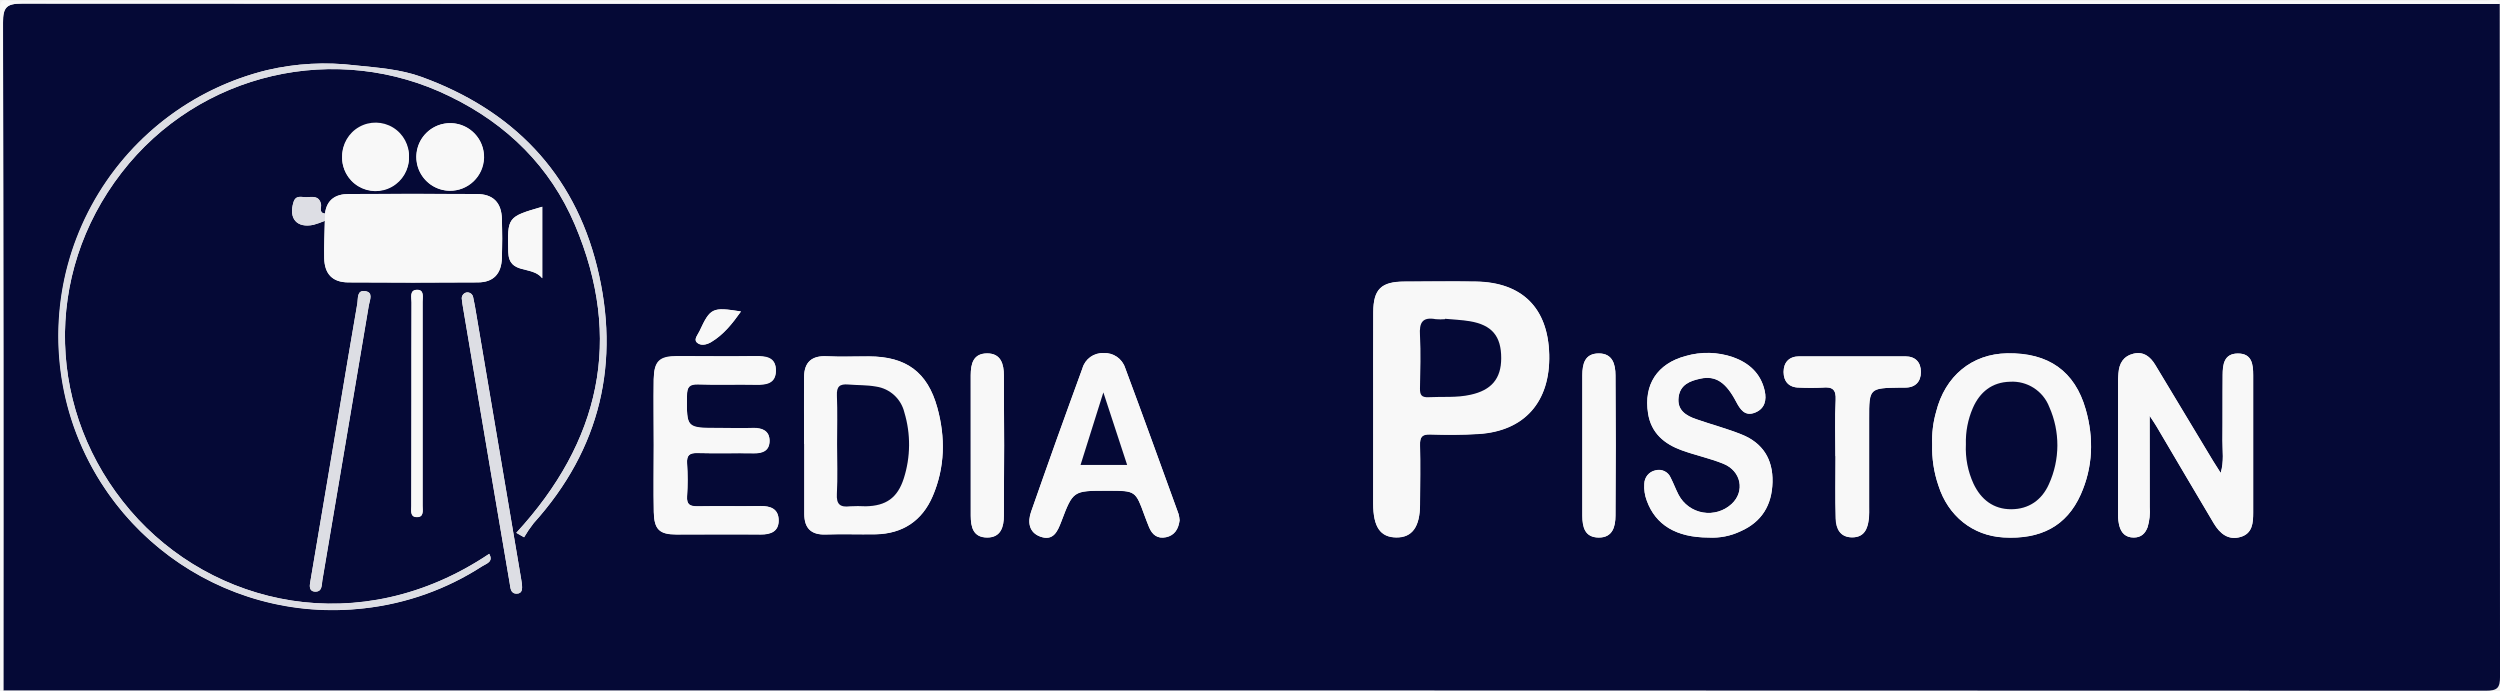
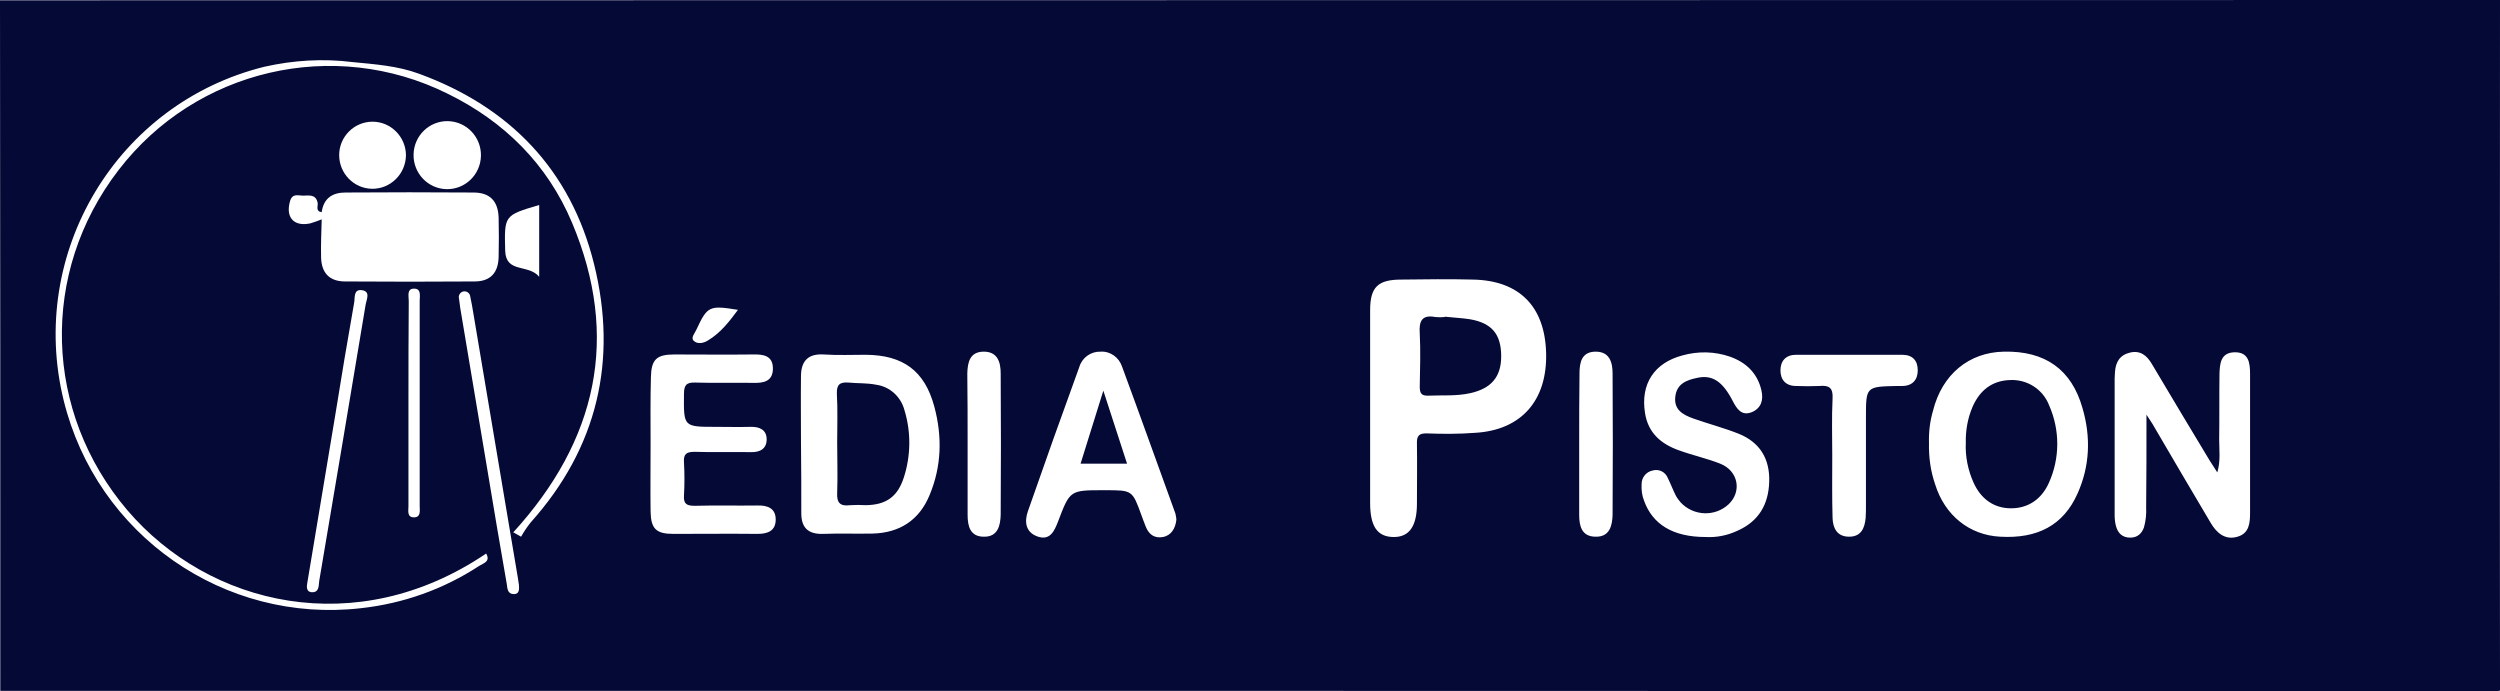
- <svg xmlns="http://www.w3.org/2000/svg" id="Calque_1" data-name="Calque 1" viewBox="0 0 801.19 221.35">
-   <defs>
-     <style>
-       .cls-1, .cls-4 {
-         fill: #050936;
-       }
- 
-       .cls-2 {
-         fill: #f8f8f8;
-       }
- 
-       .cls-2, .cls-3, .cls-4 {
-         fill-rule: evenodd;
-       }
- 
-       .cls-3 {
-         fill: #dddee4;
-       }
-     </style>
-   </defs>
-   <g>
-     <path class="cls-1" d="M801.5,1.5q0,107.75.1,215.5c0,3.75-.85,4.59-4.6,4.59q-397.75-.15-795.5-0.09,0-107-.12-214c0-5,1.2-6.12,6.16-6.12Q404.52,1.59,801.5,1.5ZM104.49,71c-0.08,4-.29,8-0.2,12,0.12,5.09,2.68,7.71,7.74,7.75q20.74,0.14,41.48,0c5,0,7.55-2.73,7.72-7.83q0.2-6.24,0-12.49c-0.16-5.28-2.82-8-8.13-8q-20.49-.12-41,0c-4.13,0-7,1.78-7.56,6.27-2.1-.26-1.06-2-1.28-3-0.61-2.89-2.86-2.31-4.73-2.25-1.48,0-3.35-.8-4.09,1.61-1.61,5.22,1.08,8.35,6.4,7.24A28.49,28.49,0,0,0,104.49,71Zm336,60.23c0,10.15,0,20.3,0,30.46,0,7.47,2.29,10.75,7.38,10.82s7.59-3.37,7.63-10.6c0-6.32.12-12.65,0-19-0.06-2.54.57-3.5,3.29-3.41,5.15,0.17,10.33.17,15.47-.15,14.74-.92,23-10.34,22.64-25.47-0.37-14.81-8.58-23.08-23.38-23.36-7.65-.15-15.31-0.08-23,0-7.45,0-10,2.43-10,9.78C440.44,110.6,440.49,120.92,440.49,131.23Zm248.82,2.26c1.34,2.05,1.86,2.79,2.32,3.56,6.08,10.3,12.13,20.63,18.26,30.91,1.92,3.22,4.62,5.54,8.62,4.34,3.75-1.12,4-4.48,4-7.77q0-22,0-44c0-3.54-.4-7.06-5-7-4.36.06-4.74,3.55-4.78,6.82-0.1,7,0,14-.06,21,0,3.32.54,6.72-.57,10.46-1-1.63-1.77-2.74-2.45-3.87q-9.27-15.38-18.52-30.77c-1.59-2.65-3.72-4.38-7-3.58s-4.57,3.1-4.79,6.24c0,0.66-.12,1.33-0.12,2q0,21.74,0,43.48a13.46,13.46,0,0,0,.41,3.46c0.63,2.3,2,3.75,4.62,3.73,2.33,0,3.65-1.26,4.43-3.33a17.79,17.79,0,0,0,.67-6.42C689.32,153.52,689.31,144.28,689.31,133.5Zm-431.22,9h0.08c0,7.49,0,15,0,22.47,0,4.47,2.14,6.7,6.82,6.54,5.32-.18,10.66,0,16-0.06,8.7-.17,14.95-4.31,18.34-12.25,3.94-9.21,4.1-18.82,1.46-28.36-3.15-11.38-10-16.35-21.9-16.39-4.5,0-9,.18-13.49-0.05-4.84-.25-7.24,1.9-7.29,6.63C258,128.23,258.09,135.39,258.09,142.54Zm361.53,0.08a37.27,37.27,0,0,0,2,13.25c3.11,9.8,11,16.06,20.82,16.64,12,0.71,20.29-3.7,24.77-13.71,3.95-8.82,4.25-18.06,1.63-27.29-3.49-12.32-12-18.27-25.24-18-11.22.21-19.84,7.24-22.72,18.77A33.15,33.15,0,0,0,619.62,142.62ZM165.86,171l2.48,1.43a39,39,0,0,1,3.08-4.53c21.45-23.8,27.89-51.66,20.3-82.23-7.48-30.15-27.1-50.18-56.23-60.77-6.81-2.48-14-2.95-21.24-3.71A80.9,80.9,0,0,0,86,22.71a87.81,87.81,0,0,0,31.16,172.48,86.81,86.81,0,0,0,37.73-13.44c1.36-.89,3.75-1.42,2.3-4-41.54,27.89-88.81,16.67-115-13.87C15.49,132.71,14,88.4,39.34,55.61a85.39,85.39,0,0,1,105.4-24.4c18.18,8.85,32,22.46,39.9,41.07C200.17,108.9,192.73,141.79,165.86,171ZM548,172.51a21.05,21.05,0,0,0,10.22-2c6.81-3,10-8.4,10.21-15.74s-3.13-12.53-9.85-15.24c-4.75-1.92-9.75-3.22-14.6-4.92-3.29-1.15-6.17-2.83-5.66-7s3.73-5.29,7-6c4.89-1.07,8.19,1.19,11.43,7.34,1.3,2.48,2.81,4.86,6.09,3.54,3.12-1.25,3.77-4,3.08-7-1.26-5.56-5-8.92-10.14-10.75a25.15,25.15,0,0,0-15.23-.36c-9.08,2.43-13.47,9.14-12,18.36,1,6.34,5.24,9.81,10.85,11.85,4.36,1.58,9,2.55,13.25,4.28,5.8,2.33,7,8.89,2.69,12.9a10.87,10.87,0,0,1-17-2.91c-0.92-1.76-1.6-3.65-2.51-5.42a4.12,4.12,0,0,0-4.94-2.43,4.46,4.46,0,0,0-3.54,4.32,12.7,12.7,0,0,0,.79,5.38C530.94,168.44,537.52,172.49,548,172.51ZM209.91,142.88c0,7.16-.13,14.33,0,21.48,0.13,5.56,1.83,7.11,7.26,7.13,9,0,18-.05,27,0,3.33,0,5.81-1,5.75-4.6s-2.56-4.56-5.88-4.5c-6.66.13-13.33-.05-20,0.08-2.46,0-3.66-.45-3.47-3.25a80,80,0,0,0,0-10.49c-0.17-2.69.81-3.41,3.39-3.34,6,0.17,12,0,18,.08,3,0.06,5.08-1.09,5.05-4.11s-2.24-4.08-5.18-4c-3.66.13-7.33,0-11,0-10.51,0-10.39,0-10.28-10.4,0-2.82.74-3.74,3.62-3.64,6.16,0.21,12.32,0,18.48.1,3.34,0.07,6.32-.42,6.39-4.42,0.07-4.35-3.12-4.73-6.61-4.68-8.33.12-16.65,0-25,0-5.72,0-7.42,1.59-7.54,7.4C209.8,128.89,209.91,135.89,209.91,142.88ZM378.43,167a10.84,10.84,0,0,0-.32-2c-5.67-15.62-11.3-31.25-17.11-46.82a6.89,6.89,0,0,0-6.91-4.77,6.73,6.73,0,0,0-6.79,4.88q-8.37,22.93-16.46,46c-1.12,3.19-.75,6.61,3,7.95,4.13,1.47,5.49-1.69,6.68-4.81,3.77-9.92,3.78-9.91,14.58-9.91h0.5c8.71,0,8.71,0,11.6,7.94,0.46,1.25.93,2.49,1.44,3.72,1,2.44,2.75,3.81,5.46,3.24S378.08,169.71,378.43,167ZM588.6,146.45h0c0,6.67-.14,13.33.06,20,0.1,3.19,1.4,6,5.27,6s5-2.77,5.33-6a35.35,35.35,0,0,0,.09-4q0-14,0-28c0-9.83,0-9.83,10.05-10H611c3.31,0,5-1.95,5-5s-1.64-5-5-5q-17,0-34,0c-3.3,0-5,2-5,5s1.66,5,5,5a73.49,73.49,0,0,0,7.49,0c3.13-.3,4.37.56,4.2,4C588.38,134.44,588.6,140.45,588.6,146.45ZM311.5,143c0,7.49,0,15,0,22.48,0,3.6.77,6.94,5.24,7s5.34-3.53,5.37-7q0.19-22.48,0-45c0-3.47-.89-7-5.37-7s-5.24,3.36-5.25,7C311.48,128,311.5,135.5,311.5,143Zm196-.49c0,7.66,0,15.32,0,23,0,3.6.79,6.94,5.26,7s5.33-3.54,5.36-7q0.19-22.48,0-45c0-3.47-.9-7-5.38-7s-5.22,3.37-5.24,7C507.48,127.86,507.5,135.18,507.5,142.51Zm-339.82,45c-0.1-.66-0.2-1.31-0.31-2q-7.16-42.28-14.32-84.56c-0.31-1.8-.58-3.61-1-5.39a1.87,1.87,0,0,0-2.18-1.6,1.92,1.92,0,0,0-1.45,2.29c0.1,1,.27,2,0.44,3q4.35,25.81,8.72,51.63,3.07,18.16,6.17,36.32c0.24,1.4.2,3.33,2.26,3.3C167.87,190.43,167.77,188.84,167.68,187.48Zm-67.84-.76c-0.29,1.39-.31,3,1.45,3.08,2.43,0.14,2.18-2,2.44-3.61q7.48-44.09,14.9-88.19c0.27-1.62,1.58-4.12-1.19-4.5s-2.22,2.46-2.5,4c-2.09,11.81-4.05,23.64-6,35.46Q104.36,159.86,99.84,186.71ZM144.46,61.37a10.83,10.83,0,0,0,.5-21.66A10.83,10.83,0,0,0,144.46,61.37Zm-13-10.67a10.71,10.71,0,1,0-10.9,10.67A10.88,10.88,0,0,0,131.47,50.7ZM174.18,66.5C163,69.76,163,69.76,163.29,81c0.21,7.36,7.45,4.16,10.89,8.37V66.5ZM132.26,129q0,16.7,0,33.39c0,1.42-.46,3.48,1.6,3.59,2.52,0.13,2-2.14,2-3.68q0-32.64,0-65.29c0-1.53.63-3.91-1.81-3.86s-1.72,2.4-1.72,4C132.24,107.72,132.26,118.35,132.26,129Zm105.61-28.93c-9.22-1.45-9.81-1.17-13.29,6.29-0.54,1.16-1.86,2.62-.9,3.6,1.2,1.23,3.17.79,4.62-.07C232.3,107.49,235.11,103.93,237.87,100.05Z" transform="translate(-0.4 -0.24)" />
-     <path class="cls-2" d="M801.5,1.5q-397,0-794-.11c-5,0-6.18,1.08-6.16,6.12q0.28,107,.12,214c-1.6.34-1-.89-1-1.5Q0.49,111.5.44,3C0.44,0.85.85,0.05,3,.48a10.47,10.47,0,0,0,2,0q396,0,792,.06C798.46,0.56,800.39-.59,801.5,1.5Z" transform="translate(-0.4 -0.24)" />
-     <path class="cls-2" d="M440.49,131.23c0-10.32-.05-20.64,0-31,0.05-7.35,2.56-9.75,10-9.78,7.66,0,15.31-.1,23,0,14.8,0.28,23,8.56,23.38,23.36,0.38,15.13-7.91,24.55-22.64,25.47-5.14.32-10.32,0.32-15.47,0.15-2.72-.09-3.36.86-3.29,3.41,0.16,6.32.08,12.65,0,19,0,7.23-2.53,10.66-7.63,10.6s-7.36-3.35-7.38-10.82C440.47,151.54,440.49,141.39,440.49,131.23Zm23-28.84,0,0.2a16.67,16.67,0,0,1-3,0c-4.31-.8-5.31,1.1-5.05,5.14,0.36,5.63.17,11.31,0,17,0,2.1.48,3,2.75,2.86,4.47-.23,9,0.17,13.42-0.78,6.66-1.43,9.85-5.12,9.86-11.72,0-7.07-3-10.66-10.1-11.85C468.79,102.74,466.12,102.65,463.48,102.4Z" transform="translate(-0.4 -0.24)" />
-     <path class="cls-2" d="M689.31,133.5c0,10.78,0,20,0,29.26a17.79,17.79,0,0,1-.67,6.42c-0.78,2.08-2.11,3.32-4.43,3.33-2.58,0-4-1.43-4.62-3.73a13.46,13.46,0,0,1-.41-3.46q0-21.74,0-43.48c0-.67.08-1.33,0.12-2,0.22-3.14,1.65-5.46,4.79-6.24s5.37,0.93,7,3.58q9.25,15.39,18.52,30.77c0.69,1.14,1.42,2.25,2.45,3.87,1.11-3.74.52-7.14,0.57-10.46,0.1-7,0-14,.06-21,0-3.26.43-6.75,4.78-6.82,4.65-.07,5,3.45,5,7q0,22,0,44c0,3.29-.2,6.65-4,7.77-4,1.2-6.7-1.12-8.62-4.34-6.12-10.28-12.17-20.6-18.26-30.91C691.18,136.29,690.65,135.55,689.31,133.5Z" transform="translate(-0.4 -0.24)" />
-     <path class="cls-2" d="M104.57,68.68c0.53-4.49,3.43-6.25,7.56-6.27q20.49-.09,41,0c5.31,0,8,2.72,8.13,8q0.19,6.24,0,12.49c-0.16,5.11-2.72,7.8-7.72,7.83q-20.74.15-41.48,0c-5.06,0-7.62-2.65-7.74-7.75-0.09-4,.12-8,0.2-12Q104.53,69.84,104.57,68.68Z" transform="translate(-0.4 -0.24)" />
-     <path class="cls-2" d="M258.09,142.54c0-7.16-.05-14.32,0-21.47,0-4.73,2.45-6.88,7.29-6.63,4.48,0.23,9,0,13.49.05,11.86,0,18.75,5,21.9,16.39,2.64,9.54,2.48,19.15-1.46,28.36-3.4,7.94-9.65,12.09-18.34,12.25-5.33.1-10.66-.12-16,0.06-4.68.16-6.8-2.07-6.82-6.54,0-7.49,0-15,0-22.47h-0.08Zm10.59,0c0,5.33.23,10.68-.08,16-0.2,3.45,1.08,4.39,4.23,4a48.35,48.35,0,0,1,5,0c6.52-.11,10.24-2.7,12.21-8.93a35.68,35.68,0,0,0,.18-21.16,10.94,10.94,0,0,0-9.06-8.27c-3-.54-5.92-0.41-8.88-0.66-2.8-.24-3.79.66-3.67,3.56C268.84,132.19,268.67,137.36,268.67,142.52Z" transform="translate(-0.4 -0.24)" />
-     <path class="cls-2" d="M619.63,142.62a33,33,0,0,1,1.24-10.36c2.88-11.54,11.5-18.57,22.72-18.77,13.25-.24,21.74,5.7,25.24,18,2.62,9.23,2.32,18.47-1.63,27.29-4.48,10-12.76,14.42-24.77,13.71-9.8-.58-17.71-6.84-20.82-16.64A37.17,37.17,0,0,1,619.63,142.62Zm10.8,0a27.08,27.08,0,0,0,2.44,12.61c2.39,5.06,6.35,8.17,12.05,8.17s9.86-3,12.11-8.05a30.15,30.15,0,0,0,.11-24.73,12.66,12.66,0,0,0-12.6-8.08c-5.7.13-9.64,3.27-11.89,8.42A27.18,27.18,0,0,0,630.42,142.65Z" transform="translate(-0.4 -0.24)" />
-     <path class="cls-3" d="M165.86,171c26.87-29.21,34.32-62.09,18.78-98.71-7.9-18.61-21.73-32.22-39.9-41.07a85.39,85.39,0,0,0-105.4,24.4C14,88.4,15.49,132.71,42.17,163.85c26.17,30.54,73.44,41.76,115,13.87,1.45,2.61-.94,3.14-2.3,4A88.2,88.2,0,0,1,24,136.91,87.72,87.72,0,0,1,86,22.71a80.9,80.9,0,0,1,28.28-1.53c7.23,0.76,14.42,1.23,21.24,3.71,29.13,10.6,48.75,30.63,56.23,60.77,7.59,30.57,1.15,58.43-20.3,82.23a39,39,0,0,0-3.08,4.53Z" transform="translate(-0.4 -0.24)" />
-     <path class="cls-2" d="M548,172.51c-10.45,0-17-4.08-19.83-11.85a12.7,12.7,0,0,1-.79-5.38,4.46,4.46,0,0,1,3.54-4.32,4.12,4.12,0,0,1,4.94,2.43c0.91,1.77,1.59,3.66,2.51,5.42a10.87,10.87,0,0,0,17,2.91c4.34-4,3.11-10.57-2.69-12.9-4.29-1.73-8.89-2.69-13.25-4.28-5.61-2-9.87-5.51-10.85-11.85-1.42-9.22,3-15.93,12-18.36a25.15,25.15,0,0,1,15.23.36c5.13,1.84,8.89,5.19,10.14,10.75,0.69,3.06,0,5.79-3.08,7-3.28,1.32-4.78-1.07-6.09-3.54-3.24-6.16-6.54-8.41-11.43-7.34-3.28.71-6.52,1.93-7,6s2.37,5.89,5.66,7c4.85,1.7,9.85,3,14.6,4.92,6.72,2.71,10,7.92,9.85,15.24s-3.4,12.71-10.21,15.74A21.05,21.05,0,0,1,548,172.51Z" transform="translate(-0.4 -0.24)" />
-     <path class="cls-2" d="M209.91,142.88c0-7-.11-14,0-21,0.12-5.81,1.82-7.38,7.54-7.4,8.33,0,16.66.07,25,0,3.5,0,6.68.34,6.61,4.68-0.06,4-3,4.49-6.39,4.42-6.16-.13-12.33.11-18.48-0.1-2.87-.1-3.59.82-3.62,3.64-0.11,10.4-.23,10.4,10.28,10.4,3.66,0,7.33.1,11,0,2.93-.1,5.15.91,5.18,4S245,145.6,242,145.54c-6-.11-12,0.08-18-0.08-2.58-.07-3.56.65-3.39,3.34a80,80,0,0,1,0,10.49c-0.19,2.8,1,3.3,3.47,3.25,6.66-.13,13.33,0,20-0.08,3.32-.06,5.82.94,5.88,4.5s-2.43,4.63-5.75,4.6c-9-.1-18,0-27,0-5.43,0-7.13-1.57-7.26-7.13C209.79,157.21,209.91,150,209.91,142.88Z" transform="translate(-0.4 -0.24)" />
-     <path class="cls-2" d="M378.43,167c-0.35,2.68-1.49,4.8-4.34,5.39s-4.45-.81-5.46-3.24c-0.51-1.23-1-2.47-1.44-3.72-2.89-7.94-2.88-7.94-11.6-7.94h-0.5c-10.8,0-10.82,0-14.58,9.91-1.19,3.12-2.55,6.28-6.68,4.81-3.75-1.33-4.11-4.76-3-7.95q8-23,16.46-46a6.73,6.73,0,0,1,6.79-4.88,6.89,6.89,0,0,1,6.91,4.77c5.8,15.57,11.44,31.2,17.11,46.82A10.84,10.84,0,0,1,378.43,167Zm-31.74-17.78h14.93L354,126Z" transform="translate(-0.4 -0.24)" />
-     <path class="cls-2" d="M588.6,146.45c0-6-.22-12,0.09-18,0.18-3.44-1.07-4.29-4.2-4a73.49,73.49,0,0,1-7.49,0c-3.31,0-5-2-5-5s1.71-5,5-5q17,0,34,0c3.31,0,5,2,5,5s-1.72,5-5,5h-1.5c-10.05.16-10.05,0.16-10.05,10q0,14,0,28a35.35,35.35,0,0,1-.09,4c-0.37,3.21-1.45,6-5.33,6s-5.17-2.84-5.27-6c-0.21-6.66-.06-13.33-0.06-20h0Z" transform="translate(-0.4 -0.24)" />
-     <path class="cls-2" d="M311.5,143c0-7.49,0-15,0-22.48,0-3.6.78-6.95,5.25-7s5.34,3.49,5.37,7q0.16,22.48,0,45c0,3.44-.87,7-5.37,7s-5.23-3.37-5.24-7C311.48,158,311.5,150.49,311.5,143Z" transform="translate(-0.4 -0.24)" />
-     <path class="cls-2" d="M507.5,142.51c0-7.33,0-14.65,0-22,0-3.6.77-6.95,5.24-7s5.36,3.48,5.38,7q0.17,22.48,0,45c0,3.43-.86,7-5.36,7s-5.24-3.35-5.26-7C507.48,157.83,507.5,150.17,507.5,142.51Z" transform="translate(-0.4 -0.24)" />
-     <path class="cls-3" d="M167.68,187.48c0.09,1.37.19,3-1.67,3-2.07,0-2-1.91-2.26-3.3q-3.13-18.15-6.17-36.32Q153.22,125,148.86,99.2c-0.17-1-.34-2-0.44-3A1.92,1.92,0,0,1,149.87,94a1.87,1.87,0,0,1,2.18,1.6c0.41,1.78.68,3.59,1,5.39q7.17,42.28,14.32,84.56C167.48,186.16,167.58,186.82,167.68,187.48Z" transform="translate(-0.4 -0.24)" />
-     <path class="cls-3" d="M99.84,186.71q4.53-26.85,9.05-53.7c2-11.82,4-23.65,6-35.46,0.28-1.59-.18-4.42,2.5-4s1.46,2.89,1.19,4.5q-7.4,44.1-14.9,88.19c-0.26,1.56,0,3.75-2.44,3.61C99.52,189.69,99.55,188.1,99.84,186.71Z" transform="translate(-0.4 -0.24)" />
-     <path class="cls-2" d="M144.46,61.37a10.83,10.83,0,1,1,11-10.6A10.94,10.94,0,0,1,144.46,61.37Z" transform="translate(-0.4 -0.24)" />
-     <path class="cls-2" d="M131.47,50.7a10.71,10.71,0,1,1-21.41-.37A10.71,10.71,0,1,1,131.47,50.7Z" transform="translate(-0.4 -0.24)" />
-     <path class="cls-2" d="M174.18,66.5V89.42c-3.44-4.21-10.68-1-10.89-8.37C163,69.76,163,69.76,174.18,66.5Z" transform="translate(-0.4 -0.24)" />
-     <path class="cls-2" d="M132.26,129c0-10.63,0-21.26,0-31.9,0-1.55-.68-3.9,1.72-4s1.81,2.32,1.81,3.86q0,32.64,0,65.29c0,1.54.56,3.81-2,3.68-2.06-.1-1.59-2.17-1.6-3.59Q132.24,145.68,132.26,129Z" transform="translate(-0.4 -0.24)" />
-     <path class="cls-2" d="M237.87,100.05c-2.76,3.88-5.56,7.43-9.57,9.82-1.45.86-3.41,1.31-4.62,0.07-1-1,.36-2.44.9-3.6C228.06,98.88,228.65,98.6,237.87,100.05Z" transform="translate(-0.4 -0.24)" />
-     <path class="cls-3" d="M104.57,68.68q0,1.17-.07,2.33a28.49,28.49,0,0,1-3.63,1.27c-5.32,1.12-8-2-6.4-7.24,0.74-2.41,2.61-1.56,4.09-1.61,1.88-.06,4.12-0.64,4.73,2.25C103.51,66.73,102.46,68.41,104.57,68.68Z" transform="translate(-0.4 -0.24)" />
-     <path class="cls-4" d="M463.48,102.4c2.64,0.25,5.31.35,7.92,0.78,7.12,1.19,10.12,4.78,10.1,11.85,0,6.6-3.2,10.29-9.86,11.72-4.45,1-8.94.55-13.42,0.78-2.27.12-2.79-.76-2.75-2.86,0.12-5.65.31-11.33,0-17-0.26-4,.75-5.94,5.05-5.14a16.67,16.67,0,0,0,3,0Z" transform="translate(-0.4 -0.24)" />
-     <path class="cls-4" d="M268.67,142.52c0-5.17.16-10.34-.06-15.49-0.13-2.91.87-3.8,3.67-3.56,3,0.25,5.9.12,8.88,0.66a10.94,10.94,0,0,1,9.06,8.27,35.68,35.68,0,0,1-.18,21.16c-2,6.23-5.69,8.82-12.21,8.93a48.35,48.35,0,0,0-5,0c-3.15.38-4.43-.56-4.23-4C268.9,153.2,268.67,147.85,268.67,142.52Z" transform="translate(-0.4 -0.24)" />
-     <path class="cls-4" d="M630.42,142.65A27.29,27.29,0,0,1,632.65,131c2.25-5.15,6.18-8.28,11.89-8.42a12.66,12.66,0,0,1,12.6,8.08,30.15,30.15,0,0,1-.11,24.73c-2.26,5.09-6.45,8.05-12.11,8.05s-9.66-3.11-12.05-8.17A27.16,27.16,0,0,1,630.42,142.65Z" transform="translate(-0.4 -0.24)" />
-     <path class="cls-4" d="M346.69,149.25L354,126l7.62,23.24H346.69Z" transform="translate(-0.4 -0.24)" />
+ <svg xmlns="http://www.w3.org/2000/svg" version="1.1" x="0px" y="0px" viewBox="0 0 801.2 221.4" style="enable-background:new 0 0 801.2 221.4;" xml:space="preserve">
+   <style type="text/css">
+ 	.st0{fill:#FFFFFF;}
+ 	.st1{fill:#050936;}
+ </style>
+   <g id="Calque_3">
+     <rect x="4" y="4" class="st0" width="792" height="212" />
+   </g>
+   <g id="Calque_1">
+     <g>
+       <path class="st1" d="M801.2,0c0,72.2-0.1,144.4,0,216.7c0,3.8,1.9,4.8-1.8,4.8c-265.2-0.1-534.1-0.1-799.3-0.1    c0-71.7,0-149.5-0.1-221.3 M439.1,130.6c0,10.2,0,20.4,0,30.6c0,7.5,2.3,10.8,7.4,10.9c5.1,0.1,7.6-3.4,7.6-10.7    c0-6.4,0.1-12.7,0-19.1c-0.1-2.6,0.6-3.5,3.3-3.4c5.1,0.2,10.3,0.2,15.5-0.2c14.7-0.9,23-10.4,22.6-25.6    c-0.4-14.9-8.6-23.2-23.4-23.5c-7.6-0.2-15.3-0.1-23,0c-7.5,0-10,2.4-10,9.8C439.1,109.8,439.1,120.2,439.1,130.6z M687.9,132.9    c1.3,2.1,1.9,2.8,2.3,3.6c6.1,10.4,12.1,20.7,18.3,31.1c1.9,3.2,4.6,5.6,8.6,4.4c3.8-1.1,4-4.5,4-7.8c0-14.8,0-29.5,0-44.3    c0-3.6-0.4-7.1-5-7c-4.4,0.1-4.7,3.6-4.8,6.9c-0.1,7,0,14.1-0.1,21.1c0,3.3,0.5,6.8-0.6,10.5c-1-1.6-1.8-2.8-2.5-3.9    c-6.2-10.3-12.4-20.6-18.5-30.9c-1.6-2.7-3.7-4.4-7-3.6s-4.6,3.1-4.8,6.3c0,0.7-0.1,1.3-0.1,2c0,14.6,0,29.2,0,43.7    c0,1.2,0.1,2.3,0.4,3.5c0.6,2.3,2,3.8,4.6,3.8c2.3,0,3.7-1.3,4.4-3.3c0.6-2.1,0.8-4.3,0.7-6.5C687.9,153,687.9,143.7,687.9,132.9    L687.9,132.9z M256.7,141.9L256.7,141.9c0.1,7.5,0.1,15.1,0.1,22.6c0,4.5,2.1,6.7,6.8,6.6c5.3-0.2,10.7,0,16-0.1    c8.7-0.2,15-4.3,18.3-12.3c3.9-9.3,4.1-18.9,1.5-28.5c-3.1-11.4-10-16.4-21.9-16.5c-4.5,0-9,0.2-13.5-0.1    c-4.8-0.3-7.2,1.9-7.3,6.7C256.6,127.6,256.7,134.8,256.7,141.9L256.7,141.9z M618.2,142c-0.1,4.5,0.5,9,2,13.3    c3.1,9.9,11,16.2,20.8,16.7c12,0.7,20.3-3.7,24.8-13.8c4-8.9,4.3-18.2,1.6-27.4c-3.5-12.4-12-18.4-25.2-18.1    c-11.2,0.2-19.8,7.3-22.7,18.9C618.5,135,618.1,138.5,618.2,142L618.2,142z M164.5,170.6l2.5,1.4c0.9-1.6,1.9-3.1,3.1-4.6    c21.4-23.9,27.9-52,20.3-82.7c-7.5-30.3-27.1-50.5-56.2-61.1c-6.8-2.5-14-3-21.2-3.7c-9.4-1.2-19-0.6-28.3,1.5    C37.5,33.1,8.8,81,20.4,128.3c10.6,43.2,51.5,71.7,95.4,66.6c13.5-1.5,26.4-6.1,37.7-13.5c1.4-0.9,3.8-1.4,2.3-4    c-41.5,28.1-88.8,16.8-115-13.9C14.1,132.1,12.6,87.5,38,54.5C62.8,22.2,106.9,11.9,143.4,30c18.2,8.9,32,22.6,39.9,41.3    C198.8,108.1,191.3,141.2,164.5,170.6z M546.6,172.1c3.5,0.2,7-0.5,10.2-2c6.8-3,10-8.4,10.2-15.8c0.2-7.4-3.1-12.6-9.8-15.3    c-4.8-1.9-9.8-3.2-14.6-4.9c-3.3-1.2-6.2-2.8-5.7-7s3.7-5.3,7-6c4.9-1.1,8.2,1.2,11.4,7.4c1.3,2.5,2.8,4.9,6.1,3.6    c3.1-1.3,3.8-4,3.1-7c-1.3-5.6-5-9-10.1-10.8c-4.9-1.7-10.2-1.8-15.2-0.4c-9.1,2.4-13.5,9.2-12,18.5c1,6.4,5.2,9.9,10.8,11.9    c4.4,1.6,9,2.6,13.3,4.3c5.8,2.3,7,8.9,2.7,13c-4.4,4.1-11.3,3.8-15.4-0.6c-0.6-0.7-1.2-1.5-1.6-2.3c-0.9-1.8-1.6-3.7-2.5-5.5    c-0.8-2-2.9-3-4.9-2.4c-2,0.4-3.5,2.2-3.5,4.3c-0.1,1.8,0.1,3.7,0.8,5.4C529.6,168,536.1,172.1,546.6,172.1z M208.5,142.3    c0,7.2-0.1,14.4,0,21.6c0.1,5.6,1.8,7.2,7.3,7.2c9,0,18-0.1,27,0c3.3,0,5.8-1,5.8-4.6s-2.6-4.6-5.9-4.5c-6.7,0.1-13.3-0.1-20,0.1    c-2.5,0-3.7-0.5-3.5-3.3c0.2-3.5,0.2-7,0-10.6c-0.2-2.7,0.8-3.4,3.4-3.4c6,0.2,12,0,18,0.1c3,0.1,5.1-1.1,5.1-4.1    c0-3-2.2-4.1-5.2-4c-3.7,0.1-7.3,0-11,0c-10.5,0-10.4,0-10.3-10.5c0-2.8,0.7-3.8,3.6-3.7c6.2,0.2,12.3,0,18.5,0.1    c3.3,0.1,6.3-0.4,6.4-4.4c0.1-4.4-3.1-4.8-6.6-4.7c-8.3,0.1-16.6,0-25,0c-5.7,0-7.4,1.6-7.5,7.4    C208.4,128.2,208.5,135.3,208.5,142.3z M377,166.6c0-0.7-0.2-1.4-0.3-2c-5.7-15.7-11.3-31.4-17.1-47.1c-1-3-3.8-5-6.9-4.8    c-3.1-0.1-5.9,1.9-6.8,4.9c-5.6,15.4-11.1,30.8-16.5,46.3c-1.1,3.2-0.8,6.6,3,8c4.1,1.5,5.5-1.7,6.7-4.8c3.8-10,3.8-10,14.6-10    h0.5c8.7,0,8.7,0,11.6,8c0.5,1.3,0.9,2.5,1.4,3.7c1,2.5,2.8,3.8,5.5,3.3S376.7,169.3,377,166.6z M587.2,145.9L587.2,145.9    c0,6.7-0.1,13.4,0.1,20.1c0.1,3.2,1.4,6,5.3,6s5-2.8,5.3-6c0.1-1.3,0.1-2.7,0.1-4c0-9.4,0-18.8,0-28.2c0-9.9,0-9.9,10-10.1h1.6    c3.3,0,5-2,5-5c0-3.1-1.6-5-5-5c-11.3,0-22.7,0-34,0c-3.3,0-5,2-5,5s1.7,5,5,5c2.5,0.1,5,0.1,7.5,0c3.1-0.3,4.4,0.6,4.2,4    C587,133.8,587.2,139.9,587.2,145.9z M310.1,142.4c0,7.5,0,15.1,0,22.6c0,3.6,0.8,7,5.2,7c4.5,0.1,5.3-3.6,5.4-7    c0.1-15.1,0.1-30.2,0-45.3c0-3.5-0.9-7-5.4-7s-5.2,3.4-5.3,7C310.1,127.3,310.1,134.9,310.1,142.4z M506.1,141.9    c0,7.7,0,15.4,0,23.1c0,3.6,0.8,7,5.3,7c4.5,0.1,5.3-3.6,5.4-7c0.1-15.1,0.1-30.2,0-45.3c0-3.5-0.9-7-5.4-7s-5.2,3.4-5.2,7    C506.1,127.2,506.1,134.6,506.1,141.9z M236.5,99.3c-9.2-1.5-9.8-1.2-13.3,6.3c-0.5,1.2-1.9,2.6-0.9,3.6c1.2,1.2,3.2,0.8,4.6-0.1    C230.9,106.7,233.7,103.1,236.5,99.3L236.5,99.3z" />
+       <path class="st1" d="M463.1,101.5c2.6,0.3,5.3,0.4,7.9,0.8c7.1,1.2,10.1,4.8,10.1,11.9c0,6.6-3.2,10.3-9.9,11.8    c-4.5,1-8.9,0.6-13.4,0.8c-2.3,0.1-2.8-0.8-2.8-2.9c0.1-5.7,0.3-11.4,0-17.1c-0.3-4,0.8-6,5-5.2c1,0.1,2,0.1,3,0L463.1,101.5z" />
+       <path class="st1" d="M268.3,141.8c0-5.2,0.2-10.4-0.1-15.6c-0.1-2.9,0.9-3.8,3.7-3.6c3,0.3,5.9,0.1,8.9,0.7c4.4,0.6,8,3.9,9.1,8.3    c2.1,6.9,2,14.4-0.2,21.3c-2,6.3-5.7,8.9-12.2,9c-1.7-0.1-3.3-0.1-5,0c-3.1,0.4-4.4-0.6-4.2-4    C268.5,152.6,268.3,147.2,268.3,141.8z" />
+       <path class="st1" d="M630,142c-0.1-4,0.6-8,2.2-11.7c2.3-5.2,6.2-8.3,11.9-8.5c5.5-0.3,10.6,2.9,12.6,8.1c3.5,7.9,3.5,17-0.1,24.9    c-2.3,5.1-6.5,8.1-12.1,8.1s-9.7-3.1-12-8.2C630.7,150.7,629.8,146.3,630,142z" />
+       <path class="st1" d="M346.3,148.6l7.3-23.4l7.6,23.4L346.3,148.6L346.3,148.6z" />
+     </g>
+   </g>
+   <g id="Calque_2">
+     <g>
+       <path class="st0" d="M103.1,70.3c-0.1,4-0.3,8-0.2,12.1c0.1,5.1,2.7,7.8,7.7,7.8c13.8,0.1,27.7,0.1,41.5,0c5,0,7.6-2.7,7.7-7.9    c0.1-4.2,0.1-8.4,0-12.6c-0.2-5.3-2.8-8-8.1-8c-13.7-0.1-27.3-0.1-41,0c-4.1,0-7,1.8-7.6,6.3c-2.1-0.3-1.1-2-1.3-3    c-0.6-2.9-2.9-2.3-4.7-2.3c-1.5,0-3.3-0.8-4.1,1.6c-1.6,5.3,1.1,8.4,6.4,7.3C100.7,71.2,101.9,70.8,103.1,70.3z" />
+       <path class="st0" d="M166.3,187.4c-0.1-0.7-0.2-1.3-0.3-2c-4.8-28.3-9.5-56.7-14.3-85c-0.3-1.8-0.6-3.6-1-5.4    c-0.1-1-1.1-1.8-2.1-1.6c0,0-0.1,0-0.1,0c-1,0.2-1.7,1.3-1.4,2.3c0.1,1,0.3,2,0.4,3c2.9,17.3,5.8,34.6,8.7,51.9    c2,12.2,4.1,24.4,6.2,36.5c0.2,1.4,0.2,3.3,2.3,3.3C166.5,190.4,166.4,188.8,166.3,187.4L166.3,187.4z" />
+       <path class="st0" d="M98.5,186.7c-0.3,1.4-0.3,3,1.4,3.1c2.4,0.1,2.2-2,2.4-3.6c5-29.6,10-59.1,14.9-88.7c0.3-1.6,1.6-4.1-1.2-4.5    c-2.8-0.4-2.2,2.5-2.5,4c-2.1,11.9-4.1,23.8-6,35.7C104.5,150.6,101.5,168.6,98.5,186.7L98.5,186.7z" />
+       <ellipse transform="matrix(2.294583e-002 -0.9997 0.9997 2.294583e-002 90.3617 191.8377)" class="st0" cx="143.3" cy="49.7" rx="10.9" ry="10.8" />
+       <path class="st0" d="M130.1,49.8c0-5.9-4.8-10.8-10.7-10.8c-5.9,0-10.7,4.8-10.7,10.7c0,5.9,4.7,10.7,10.5,10.8    C125.1,60.6,130,55.8,130.1,49.8L130.1,49.8z" />
+       <path class="st0" d="M172.8,65.7c-11.2,3.3-11.2,3.3-10.9,14.6c0.2,7.4,7.4,4.2,10.9,8.4V65.7z" />
+       <path class="st0" d="M130.9,128.6c0,11.2,0,22.4,0,33.6c0,1.4-0.5,3.5,1.6,3.6c2.5,0.1,2-2.2,2-3.7c0-21.9,0-43.8,0-65.7    c0-1.5,0.6-3.9-1.8-3.9s-1.7,2.4-1.7,4C130.9,107.2,130.9,117.9,130.9,128.6z" />
+     </g>
  </g>
</svg>
